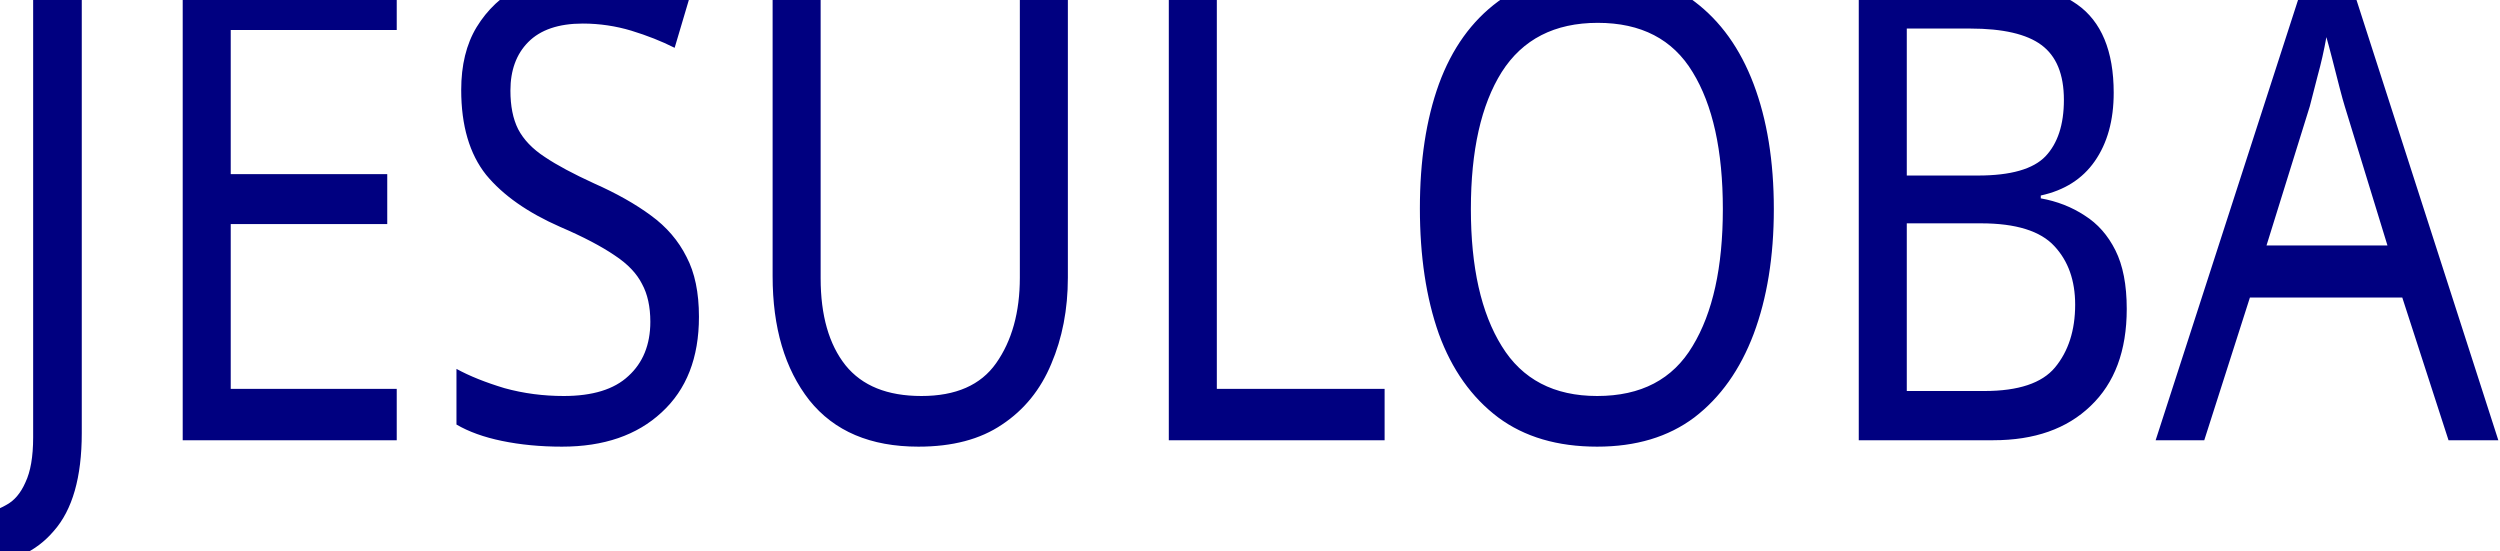
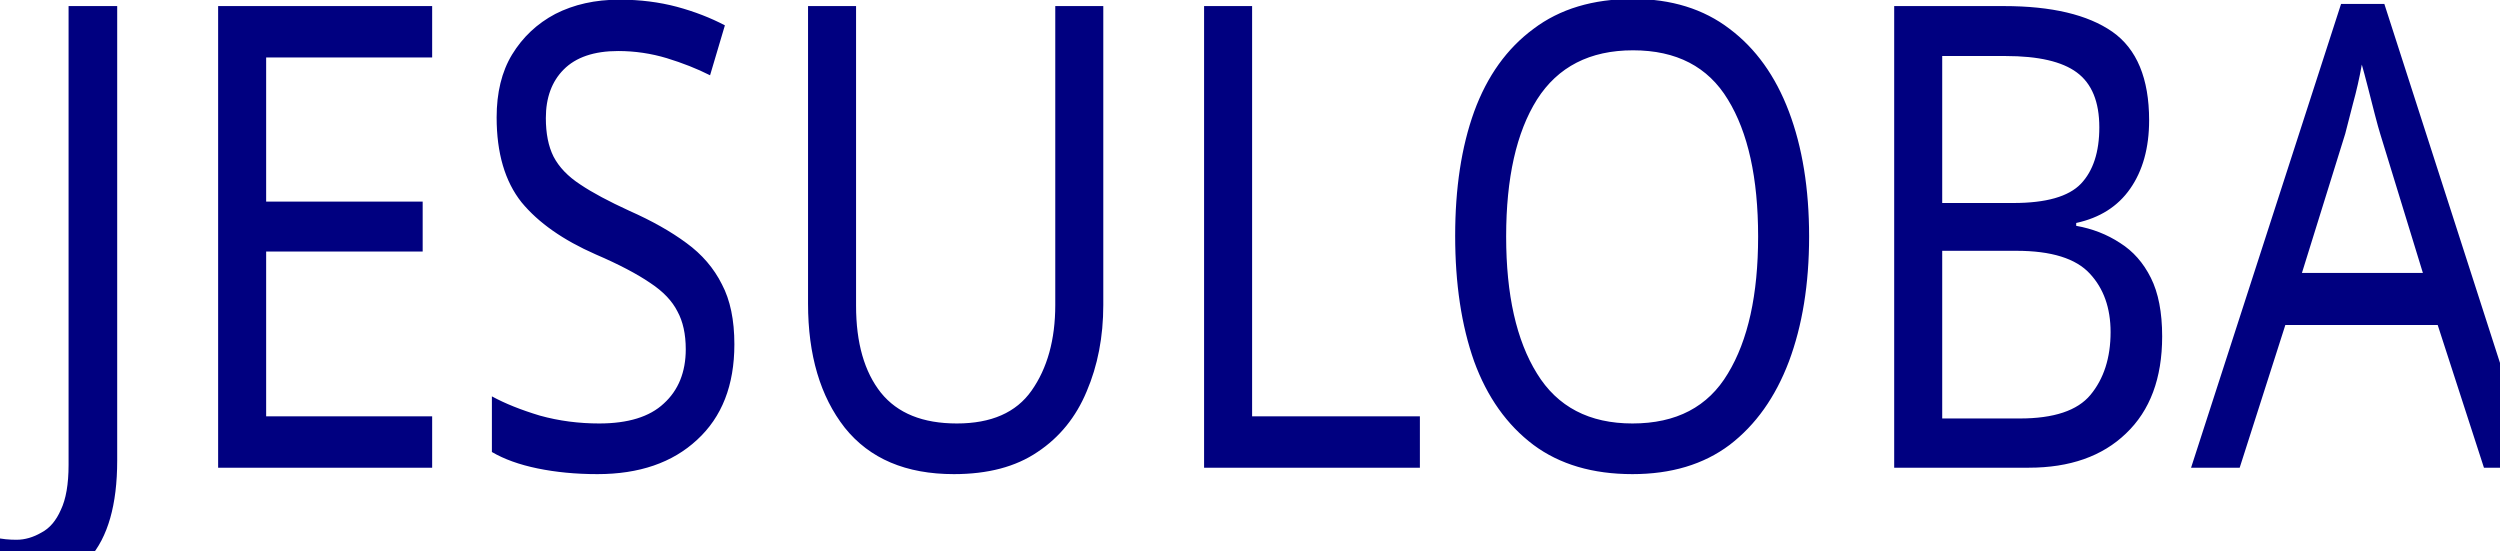
<svg xmlns="http://www.w3.org/2000/svg" width="227" height="50" viewBox="0 0 60.06 13.229" version="1.1" id="svg8" style="enable-background:new">
  <defs id="defs2" />
  <g id="layer1" transform="translate(-76.25932,-62.90227)">
-     <text xml:space="preserve" style="font-style:normal;font-variant:normal;font-weight:normal;font-stretch:normal;font-size:14.153px;line-height:1.25;font-family:Forte;-inkscape-font-specification:'Forte, Normal';font-variant-ligatures:normal;font-variant-caps:normal;font-variant-numeric:normal;text-align:start;letter-spacing:0px;word-spacing:0px;writing-mode:lr-tb;text-anchor:start;fill:#000080;fill-opacity:1;stroke:none;stroke-width:0.354;" x="83.236" y="66.98" id="text20" transform="scale(0.9115659,1.097013)">
-       <tspan id="tspan18" x="83.236" y="66.98" style="stroke-width:0.354;fill:#000080;">JESULOBA</tspan>
+     <text xml:space="preserve" style="font-style:normal;font-variant:normal;font-weight:normal;font-stretch:normal;font-size:14.153px;line-height:1.25;font-family:'Berlin Sans FB Demi';-inkscape-font-specification:'Berlin Sans FB Demi';font-variant-ligatures:normal;font-variant-caps:normal;font-variant-numeric:normal;text-align:start;letter-spacing:0px;word-spacing:0px;writing-mode:lr-tb;text-anchor:start;fill:#000080;fill-opacity:1;stroke:none;stroke-width:0.354" x="84.169" y="67.583" id="text20" transform="scale(0.9115659,1.097013)">
+       <tspan id="tspan18" x="84.169" y="67.583" style="font-style:normal;font-variant:normal;font-weight:normal;font-stretch:normal;font-family:'Berlin Sans FB Demi';-inkscape-font-specification:'Berlin Sans FB Demi';fill:#000080;stroke-width:0.354">JESULOBA</tspan>
    </text>
    <flowRoot xml:space="preserve" id="flowRoot1377" style="font-style:normal;font-variant:normal;font-weight:normal;font-stretch:normal;font-size:40px;line-height:1.25;font-family:Forte;-inkscape-font-specification:'Forte, Normal';font-variant-ligatures:normal;font-variant-caps:normal;font-variant-numeric:normal;text-align:start;letter-spacing:0px;word-spacing:0px;writing-mode:lr-tb;text-anchor:start;fill:#000000;fill-opacity:1;stroke:none" transform="scale(0.2645833)">
      <flowRegion id="flowRegion1379">
        <rect id="rect1381" width="3648.671" height="892.975" x="-1895.046" y="23.474" />
      </flowRegion>
      <flowPara id="flowPara1383" />
    </flowRoot>
  </g>
</svg>
